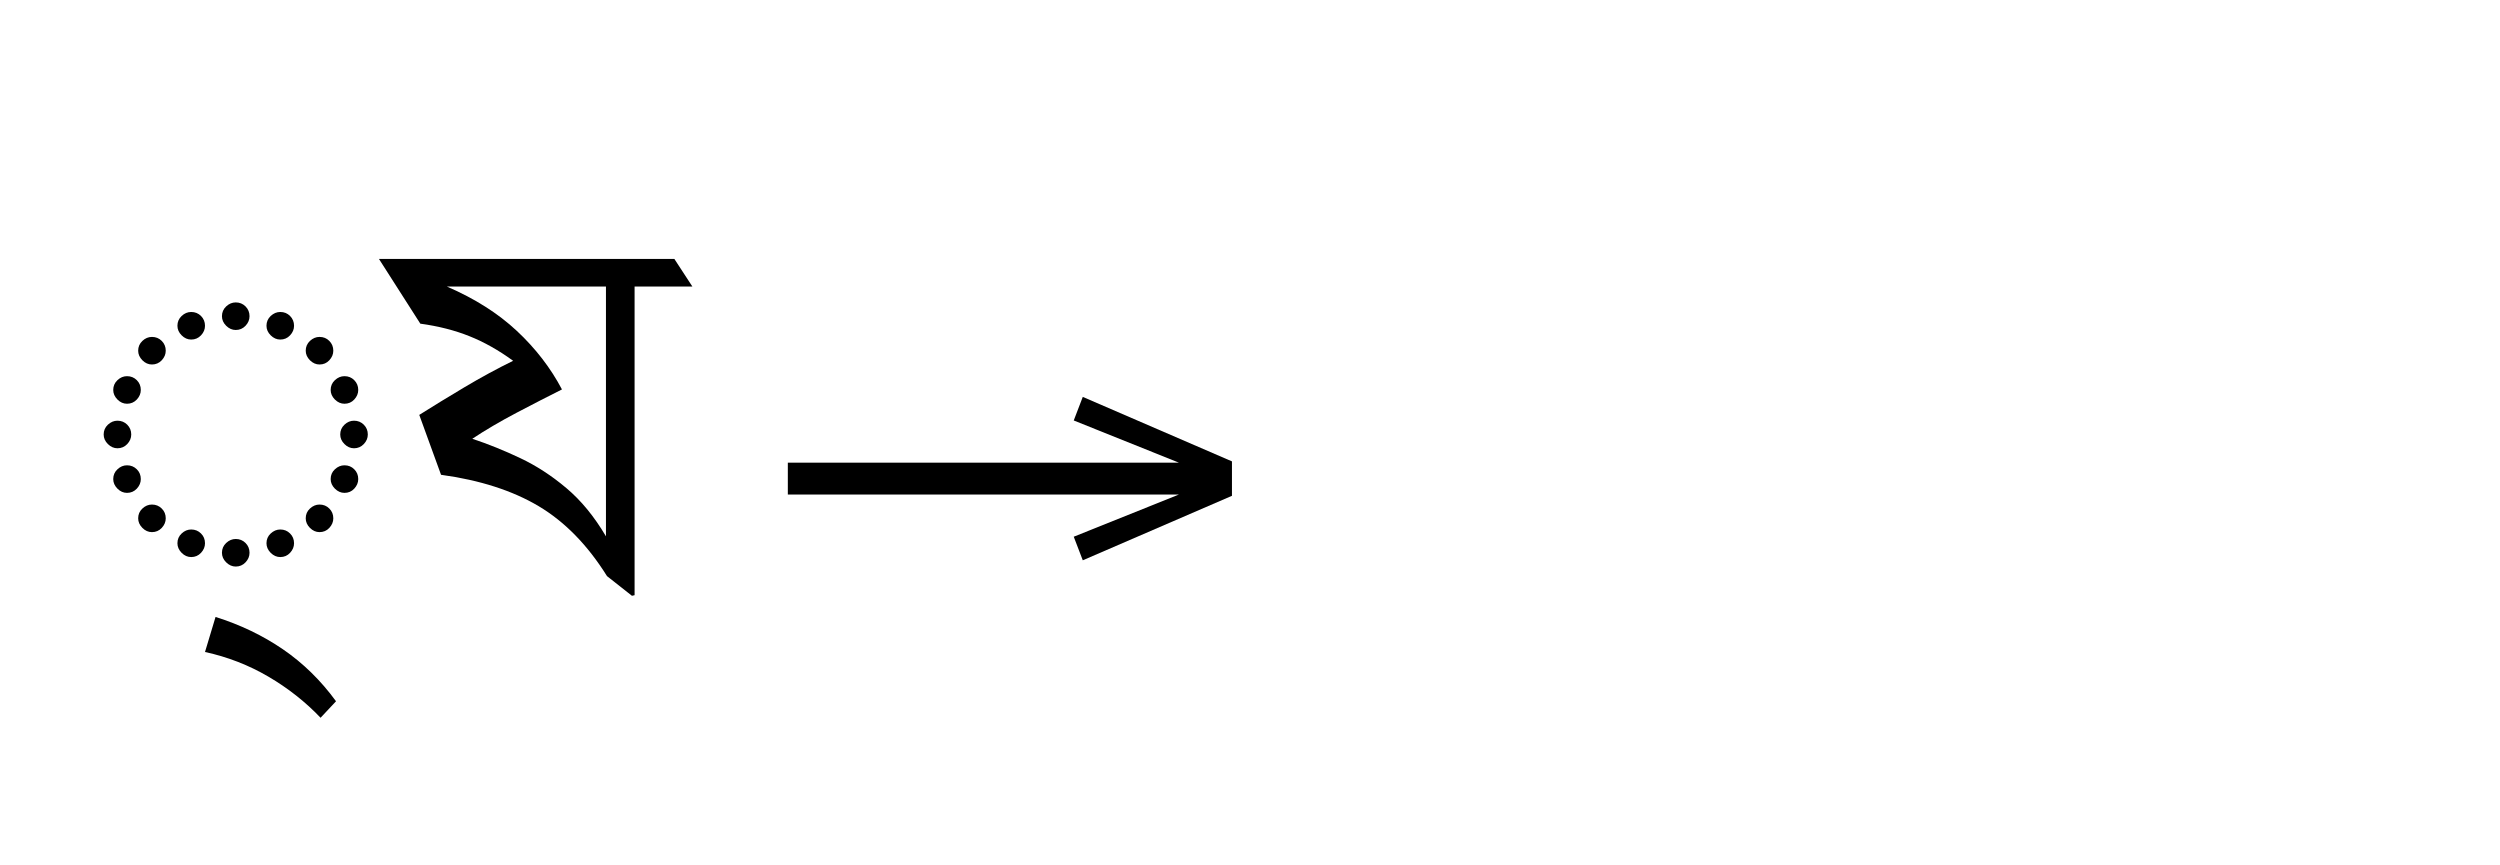
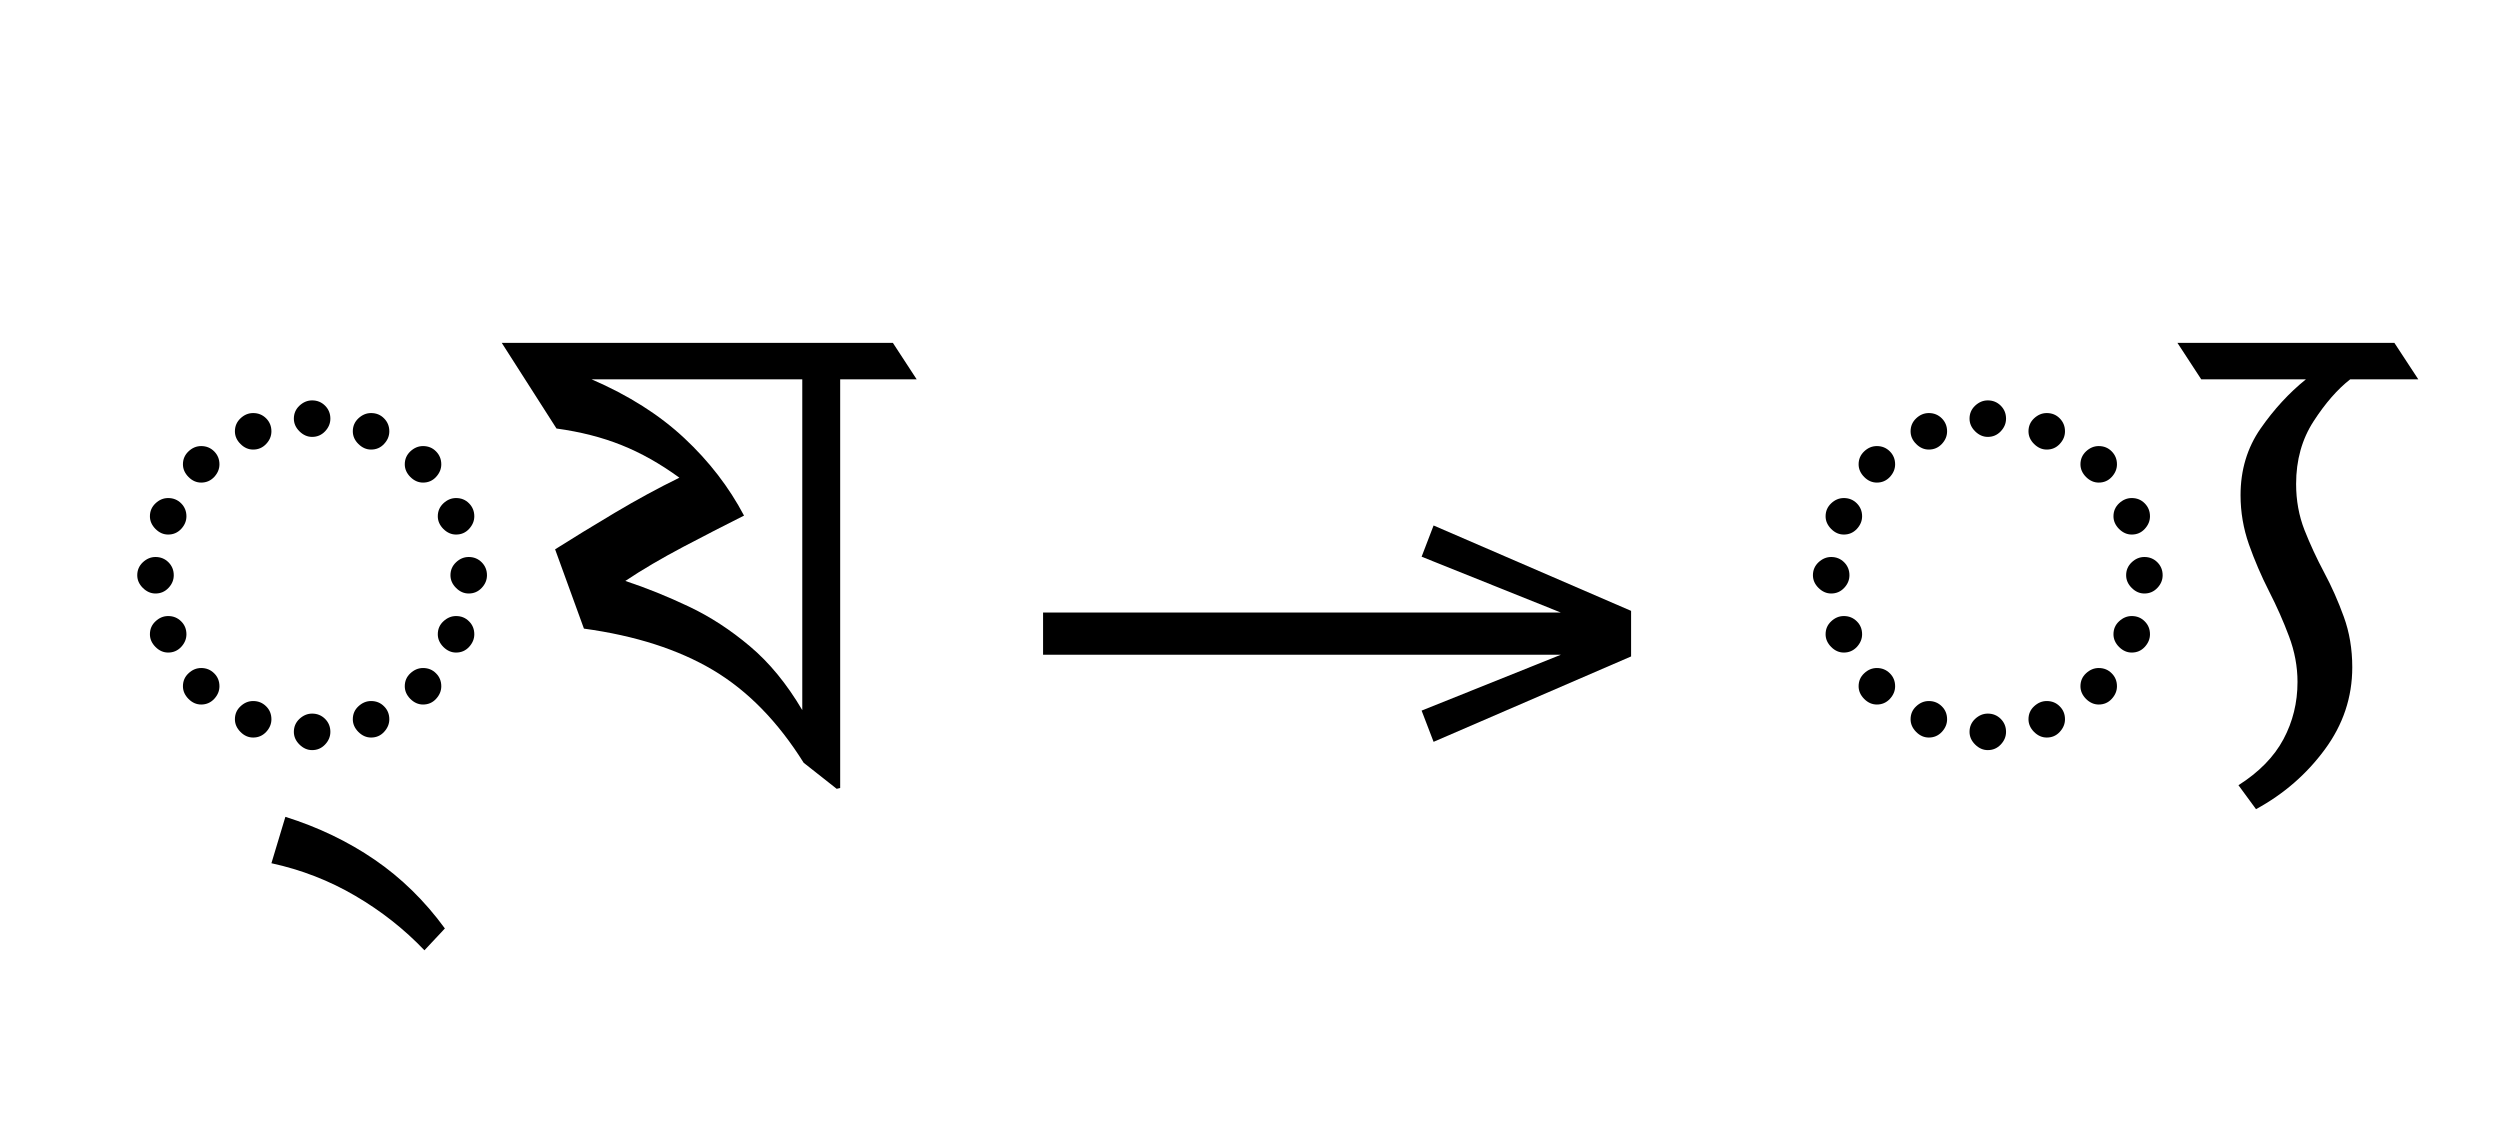
- <svg xmlns="http://www.w3.org/2000/svg" xmlns:xlink="http://www.w3.org/1999/xlink" version="1.1" width="648.105" height="224.18">
+ <svg xmlns="http://www.w3.org/2000/svg" xmlns:xlink="http://www.w3.org/1999/xlink" version="1.1" width="489.512" height="224.18">
  <defs>
    <g>
      <symbol overflow="visible" id="id0:glyph0-0">
        <path style="stroke:none;" d="M 10.344 0 L 10.344 -78.547 L 55.547 -78.547 L 55.547 0 Z M 15.953 -5.609 L 49.938 -5.609 L 49.938 -72.938 L 15.953 -72.938 Z M 15.953 -5.609 " />
      </symbol>
      <symbol overflow="visible" id="id0:glyph0-1">
        <path style="stroke:none;" d="M 32.891 -53.688 C 32.16 -53.688 31.5 -53.977 30.906 -54.562 C 30.32 -55.145 30.031 -55.805 30.031 -56.547 C 30.031 -57.348 30.32 -58.023 30.906 -58.578 C 31.5 -59.129 32.16 -59.406 32.891 -59.406 C 33.691 -59.406 34.367 -59.129 34.922 -58.578 C 35.473 -58.023 35.75 -57.348 35.75 -56.547 C 35.75 -55.805 35.473 -55.145 34.922 -54.562 C 34.367 -53.977 33.691 -53.688 32.891 -53.688 Z M 23.656 -51.703 C 22.914 -51.703 22.254 -51.992 21.672 -52.578 C 21.086 -53.16 20.797 -53.82 20.797 -54.562 C 20.797 -55.363 21.086 -56.039 21.672 -56.594 C 22.254 -57.145 22.914 -57.422 23.656 -57.422 C 24.457 -57.422 25.133 -57.145 25.688 -56.594 C 26.238 -56.039 26.516 -55.363 26.516 -54.562 C 26.516 -53.82 26.238 -53.16 25.688 -52.578 C 25.133 -51.992 24.457 -51.703 23.656 -51.703 Z M 42.125 -51.703 C 41.395 -51.703 40.734 -51.992 40.141 -52.578 C 39.555 -53.16 39.266 -53.82 39.266 -54.562 C 39.266 -55.363 39.555 -56.039 40.141 -56.594 C 40.734 -57.145 41.395 -57.422 42.125 -57.422 C 42.938 -57.422 43.613 -57.145 44.156 -56.594 C 44.707 -56.039 44.984 -55.363 44.984 -54.562 C 44.984 -53.82 44.707 -53.16 44.156 -52.578 C 43.613 -51.992 42.938 -51.703 42.125 -51.703 Z M 50.266 -46.531 C 49.535 -46.531 48.875 -46.82 48.281 -47.406 C 47.695 -48 47.406 -48.66 47.406 -49.391 C 47.406 -50.191 47.695 -50.867 48.281 -51.422 C 48.875 -51.973 49.535 -52.25 50.266 -52.25 C 51.078 -52.25 51.754 -51.973 52.297 -51.422 C 52.848 -50.867 53.125 -50.191 53.125 -49.391 C 53.125 -48.66 52.848 -48 52.297 -47.406 C 51.754 -46.82 51.078 -46.531 50.266 -46.531 Z M 15.516 -46.531 C 14.773 -46.531 14.113 -46.82 13.531 -47.406 C 12.945 -48 12.656 -48.66 12.656 -49.391 C 12.656 -50.191 12.945 -50.867 13.531 -51.422 C 14.113 -51.973 14.773 -52.25 15.516 -52.25 C 16.316 -52.25 16.992 -51.973 17.547 -51.422 C 18.098 -50.867 18.375 -50.191 18.375 -49.391 C 18.375 -48.66 18.098 -48 17.547 -47.406 C 16.992 -46.82 16.316 -46.531 15.516 -46.531 Z M 10.344 -38.391 C 9.602 -38.391 8.941 -38.68 8.359 -39.266 C 7.773 -39.859 7.484 -40.52 7.484 -41.25 C 7.484 -42.051 7.773 -42.727 8.359 -43.281 C 8.941 -43.832 9.602 -44.109 10.344 -44.109 C 11.145 -44.109 11.82 -43.832 12.375 -43.281 C 12.926 -42.727 13.203 -42.051 13.203 -41.25 C 13.203 -40.52 12.926 -39.859 12.375 -39.266 C 11.82 -38.68 11.145 -38.391 10.344 -38.391 Z M 55.438 -38.391 C 54.707 -38.391 54.047 -38.68 53.453 -39.266 C 52.867 -39.859 52.578 -40.52 52.578 -41.25 C 52.578 -42.051 52.867 -42.727 53.453 -43.281 C 54.047 -43.832 54.707 -44.109 55.438 -44.109 C 56.25 -44.109 56.926 -43.832 57.469 -43.281 C 58.02 -42.727 58.297 -42.051 58.297 -41.25 C 58.297 -40.52 58.02 -39.859 57.469 -39.266 C 56.926 -38.68 56.25 -38.391 55.438 -38.391 Z M 8.359 -29.156 C 7.629 -29.156 6.969 -29.445 6.375 -30.031 C 5.789 -30.613 5.5 -31.273 5.5 -32.016 C 5.5 -32.816 5.789 -33.492 6.375 -34.047 C 6.969 -34.598 7.629 -34.875 8.359 -34.875 C 9.16 -34.875 9.836 -34.598 10.391 -34.047 C 10.941 -33.492 11.219 -32.816 11.219 -32.016 C 11.219 -31.273 10.941 -30.613 10.391 -30.031 C 9.836 -29.445 9.16 -29.156 8.359 -29.156 Z M 57.422 -29.156 C 56.68 -29.156 56.02 -29.445 55.438 -30.031 C 54.852 -30.613 54.562 -31.273 54.562 -32.016 C 54.562 -32.816 54.852 -33.492 55.438 -34.047 C 56.02 -34.598 56.68 -34.875 57.422 -34.875 C 58.223 -34.875 58.898 -34.598 59.453 -34.047 C 60.004 -33.492 60.281 -32.816 60.281 -32.016 C 60.281 -31.273 60.004 -30.613 59.453 -30.031 C 58.898 -29.445 58.223 -29.156 57.422 -29.156 Z M 10.344 -19.906 C 9.602 -19.906 8.941 -20.195 8.359 -20.781 C 7.773 -21.375 7.484 -22.035 7.484 -22.766 C 7.484 -23.578 7.773 -24.254 8.359 -24.797 C 8.941 -25.348 9.602 -25.625 10.344 -25.625 C 11.145 -25.625 11.82 -25.348 12.375 -24.797 C 12.926 -24.254 13.203 -23.578 13.203 -22.766 C 13.203 -22.035 12.926 -21.375 12.375 -20.781 C 11.82 -20.195 11.145 -19.906 10.344 -19.906 Z M 55.438 -19.906 C 54.707 -19.906 54.047 -20.195 53.453 -20.781 C 52.867 -21.375 52.578 -22.035 52.578 -22.766 C 52.578 -23.578 52.867 -24.254 53.453 -24.797 C 54.047 -25.348 54.707 -25.625 55.438 -25.625 C 56.25 -25.625 56.926 -25.348 57.469 -24.797 C 58.02 -24.254 58.297 -23.578 58.297 -22.766 C 58.297 -22.035 58.02 -21.375 57.469 -20.781 C 56.926 -20.195 56.25 -19.906 55.438 -19.906 Z M 15.516 -11.766 C 14.773 -11.766 14.113 -12.055 13.531 -12.641 C 12.945 -13.234 12.656 -13.895 12.656 -14.625 C 12.656 -15.438 12.945 -16.113 13.531 -16.656 C 14.113 -17.207 14.773 -17.484 15.516 -17.484 C 16.316 -17.484 16.992 -17.207 17.547 -16.656 C 18.098 -16.113 18.375 -15.438 18.375 -14.625 C 18.375 -13.895 18.098 -13.234 17.547 -12.641 C 16.992 -12.055 16.316 -11.766 15.516 -11.766 Z M 50.266 -11.766 C 49.535 -11.766 48.875 -12.055 48.281 -12.641 C 47.695 -13.234 47.406 -13.895 47.406 -14.625 C 47.406 -15.438 47.695 -16.113 48.281 -16.656 C 48.875 -17.207 49.535 -17.484 50.266 -17.484 C 51.078 -17.484 51.754 -17.207 52.297 -16.656 C 52.848 -16.113 53.125 -15.438 53.125 -14.625 C 53.125 -13.895 52.848 -13.234 52.297 -12.641 C 51.754 -12.055 51.078 -11.766 50.266 -11.766 Z M 23.656 -6.594 C 22.914 -6.594 22.254 -6.883 21.672 -7.469 C 21.086 -8.062 20.797 -8.723 20.797 -9.453 C 20.797 -10.266 21.086 -10.941 21.672 -11.484 C 22.254 -12.035 22.914 -12.312 23.656 -12.312 C 24.457 -12.312 25.133 -12.035 25.688 -11.484 C 26.238 -10.941 26.516 -10.266 26.516 -9.453 C 26.516 -8.723 26.238 -8.062 25.688 -7.469 C 25.133 -6.883 24.457 -6.594 23.656 -6.594 Z M 42.125 -6.594 C 41.395 -6.594 40.734 -6.883 40.141 -7.469 C 39.555 -8.062 39.266 -8.723 39.266 -9.453 C 39.266 -10.266 39.555 -10.941 40.141 -11.484 C 40.734 -12.035 41.395 -12.312 42.125 -12.312 C 42.938 -12.312 43.613 -12.035 44.156 -11.484 C 44.707 -10.941 44.984 -10.266 44.984 -9.453 C 44.984 -8.723 44.707 -8.062 44.156 -7.469 C 43.613 -6.883 42.938 -6.594 42.125 -6.594 Z M 32.891 -4.625 C 32.16 -4.625 31.5 -4.914 30.906 -5.5 C 30.32 -6.082 30.031 -6.742 30.031 -7.484 C 30.031 -8.285 30.32 -8.961 30.906 -9.516 C 31.5 -10.066 32.16 -10.344 32.891 -10.344 C 33.691 -10.344 34.367 -10.066 34.922 -9.516 C 35.473 -8.961 35.75 -8.285 35.75 -7.484 C 35.75 -6.742 35.473 -6.082 34.922 -5.5 C 34.367 -4.914 33.691 -4.625 32.891 -4.625 Z M 32.891 -4.625 " />
      </symbol>
      <symbol overflow="visible" id="id0:glyph0-2">
        <path style="stroke:none;" d="M 9.344 26.734 C 6.195 23.43 2.586 20.586 -1.484 18.203 C -5.555 15.816 -9.938 14.113 -14.625 13.094 L -12.438 5.828 C -7.301 7.441 -2.645 9.676 1.531 12.531 C 5.719 15.395 9.391 18.988 12.547 23.312 Z M 9.344 26.734 " />
      </symbol>
      <symbol overflow="visible" id="id0:glyph0-3">
        <path style="stroke:none;" d="M 49.281 1.438 L 44.109 -2.641 C 40.078 -9.086 35.348 -13.926 29.922 -17.156 C 24.492 -20.383 17.75 -22.551 9.688 -23.656 L 5.172 -36.078 C 7.953 -37.836 11.066 -39.742 14.516 -41.797 C 17.961 -43.848 21.336 -45.68 24.641 -47.297 C 21.629 -49.492 18.602 -51.195 15.562 -52.406 C 12.52 -53.625 9.129 -54.488 5.391 -55 L -3.188 -68.422 L 58.078 -68.422 L 61.812 -62.703 L 49.828 -62.703 L 49.828 1.312 Z M 34.766 -41.359 C 31.973 -39.961 28.832 -38.348 25.344 -36.516 C 21.863 -34.68 18.805 -32.883 16.172 -31.125 C 19.473 -30.031 22.789 -28.691 26.125 -27.109 C 29.457 -25.535 32.645 -23.461 35.688 -20.891 C 38.738 -18.328 41.473 -14.992 43.891 -10.891 L 43.891 -62.703 L 10.891 -62.703 C 16.68 -60.203 21.52 -57.133 25.406 -53.5 C 29.289 -49.875 32.41 -45.828 34.766 -41.359 Z M 34.766 -41.359 " />
      </symbol>
    </g>
    <g>
      <symbol overflow="visible" id="id1:glyph0-0">
        <path style="stroke:none;" d="M 5.375 -96.688 L 69.828 -96.688 L 69.828 0 L 5.375 0 Z M 8.062 -2.688 L 67.141 -2.688 L 67.141 -94 L 8.062 -94 Z M 8.062 -2.688 " />
      </symbol>
      <symbol overflow="visible" id="id1:glyph0-1">
        <path style="stroke:none;" d="M 68.156 -13.75 L 66.281 -18.641 L 88.094 -27.391 L 6.984 -27.391 L 6.984 -34 L 88.094 -34 L 66.281 -42.75 L 68.156 -47.641 L 99.094 -34.266 L 99.094 -27.125 Z M 68.156 -13.75 " />
      </symbol>
    </g>
+     <g>
+       <symbol overflow="visible" id="id2:glyph0-0">
+         <path style="stroke:none;" d="M 10.344 0 L 10.344 -78.547 L 55.547 -78.547 L 55.547 0 Z M 15.953 -5.609 L 49.938 -5.609 L 49.938 -72.938 L 15.953 -72.938 Z M 15.953 -5.609 " />
+       </symbol>
+       <symbol overflow="visible" id="id2:glyph0-1">
+         <path style="stroke:none;" d="M 32.891 -53.688 C 32.16 -53.688 31.5 -53.977 30.906 -54.562 C 30.32 -55.145 30.031 -55.805 30.031 -56.547 C 30.031 -57.348 30.32 -58.023 30.906 -58.578 C 31.5 -59.129 32.16 -59.406 32.891 -59.406 C 33.691 -59.406 34.367 -59.129 34.922 -58.578 C 35.473 -58.023 35.75 -57.348 35.75 -56.547 C 35.75 -55.805 35.473 -55.145 34.922 -54.562 C 34.367 -53.977 33.691 -53.688 32.891 -53.688 Z M 23.656 -51.703 C 22.914 -51.703 22.254 -51.992 21.672 -52.578 C 21.086 -53.16 20.797 -53.82 20.797 -54.562 C 20.797 -55.363 21.086 -56.039 21.672 -56.594 C 22.254 -57.145 22.914 -57.422 23.656 -57.422 C 24.457 -57.422 25.133 -57.145 25.688 -56.594 C 26.238 -56.039 26.516 -55.363 26.516 -54.562 C 26.516 -53.82 26.238 -53.16 25.688 -52.578 C 25.133 -51.992 24.457 -51.703 23.656 -51.703 Z M 42.125 -51.703 C 41.395 -51.703 40.734 -51.992 40.141 -52.578 C 39.555 -53.16 39.266 -53.82 39.266 -54.562 C 39.266 -55.363 39.555 -56.039 40.141 -56.594 C 40.734 -57.145 41.395 -57.422 42.125 -57.422 C 42.938 -57.422 43.613 -57.145 44.156 -56.594 C 44.707 -56.039 44.984 -55.363 44.984 -54.562 C 44.984 -53.82 44.707 -53.16 44.156 -52.578 C 43.613 -51.992 42.938 -51.703 42.125 -51.703 Z M 50.266 -46.531 C 49.535 -46.531 48.875 -46.82 48.281 -47.406 C 47.695 -48 47.406 -48.66 47.406 -49.391 C 47.406 -50.191 47.695 -50.867 48.281 -51.422 C 48.875 -51.973 49.535 -52.25 50.266 -52.25 C 51.078 -52.25 51.754 -51.973 52.297 -51.422 C 52.848 -50.867 53.125 -50.191 53.125 -49.391 C 53.125 -48.66 52.848 -48 52.297 -47.406 C 51.754 -46.82 51.078 -46.531 50.266 -46.531 Z M 15.516 -46.531 C 14.773 -46.531 14.113 -46.82 13.531 -47.406 C 12.945 -48 12.656 -48.66 12.656 -49.391 C 12.656 -50.191 12.945 -50.867 13.531 -51.422 C 14.113 -51.973 14.773 -52.25 15.516 -52.25 C 16.316 -52.25 16.992 -51.973 17.547 -51.422 C 18.098 -50.867 18.375 -50.191 18.375 -49.391 C 18.375 -48.66 18.098 -48 17.547 -47.406 C 16.992 -46.82 16.316 -46.531 15.516 -46.531 Z M 10.344 -38.391 C 9.602 -38.391 8.941 -38.68 8.359 -39.266 C 7.773 -39.859 7.484 -40.52 7.484 -41.25 C 7.484 -42.051 7.773 -42.727 8.359 -43.281 C 8.941 -43.832 9.602 -44.109 10.344 -44.109 C 11.145 -44.109 11.82 -43.832 12.375 -43.281 C 12.926 -42.727 13.203 -42.051 13.203 -41.25 C 13.203 -40.52 12.926 -39.859 12.375 -39.266 C 11.82 -38.68 11.145 -38.391 10.344 -38.391 Z M 55.438 -38.391 C 54.707 -38.391 54.047 -38.68 53.453 -39.266 C 52.867 -39.859 52.578 -40.52 52.578 -41.25 C 52.578 -42.051 52.867 -42.727 53.453 -43.281 C 54.047 -43.832 54.707 -44.109 55.438 -44.109 C 56.25 -44.109 56.926 -43.832 57.469 -43.281 C 58.02 -42.727 58.297 -42.051 58.297 -41.25 C 58.297 -40.52 58.02 -39.859 57.469 -39.266 C 56.926 -38.68 56.25 -38.391 55.438 -38.391 Z M 8.359 -29.156 C 7.629 -29.156 6.969 -29.445 6.375 -30.031 C 5.789 -30.613 5.5 -31.273 5.5 -32.016 C 5.5 -32.816 5.789 -33.492 6.375 -34.047 C 6.969 -34.598 7.629 -34.875 8.359 -34.875 C 9.16 -34.875 9.836 -34.598 10.391 -34.047 C 10.941 -33.492 11.219 -32.816 11.219 -32.016 C 11.219 -31.273 10.941 -30.613 10.391 -30.031 C 9.836 -29.445 9.16 -29.156 8.359 -29.156 Z M 57.422 -29.156 C 56.68 -29.156 56.02 -29.445 55.438 -30.031 C 54.852 -30.613 54.562 -31.273 54.562 -32.016 C 54.562 -32.816 54.852 -33.492 55.438 -34.047 C 56.02 -34.598 56.68 -34.875 57.422 -34.875 C 58.223 -34.875 58.898 -34.598 59.453 -34.047 C 60.004 -33.492 60.281 -32.816 60.281 -32.016 C 60.281 -31.273 60.004 -30.613 59.453 -30.031 C 58.898 -29.445 58.223 -29.156 57.422 -29.156 Z M 10.344 -19.906 C 9.602 -19.906 8.941 -20.195 8.359 -20.781 C 7.773 -21.375 7.484 -22.035 7.484 -22.766 C 7.484 -23.578 7.773 -24.254 8.359 -24.797 C 8.941 -25.348 9.602 -25.625 10.344 -25.625 C 11.145 -25.625 11.82 -25.348 12.375 -24.797 C 12.926 -24.254 13.203 -23.578 13.203 -22.766 C 13.203 -22.035 12.926 -21.375 12.375 -20.781 C 11.82 -20.195 11.145 -19.906 10.344 -19.906 Z M 55.438 -19.906 C 54.707 -19.906 54.047 -20.195 53.453 -20.781 C 52.867 -21.375 52.578 -22.035 52.578 -22.766 C 52.578 -23.578 52.867 -24.254 53.453 -24.797 C 54.047 -25.348 54.707 -25.625 55.438 -25.625 C 56.25 -25.625 56.926 -25.348 57.469 -24.797 C 58.02 -24.254 58.297 -23.578 58.297 -22.766 C 58.297 -22.035 58.02 -21.375 57.469 -20.781 C 56.926 -20.195 56.25 -19.906 55.438 -19.906 Z M 15.516 -11.766 C 14.773 -11.766 14.113 -12.055 13.531 -12.641 C 12.945 -13.234 12.656 -13.895 12.656 -14.625 C 12.656 -15.438 12.945 -16.113 13.531 -16.656 C 14.113 -17.207 14.773 -17.484 15.516 -17.484 C 16.316 -17.484 16.992 -17.207 17.547 -16.656 C 18.098 -16.113 18.375 -15.438 18.375 -14.625 C 18.375 -13.895 18.098 -13.234 17.547 -12.641 C 16.992 -12.055 16.316 -11.766 15.516 -11.766 Z M 50.266 -11.766 C 49.535 -11.766 48.875 -12.055 48.281 -12.641 C 47.695 -13.234 47.406 -13.895 47.406 -14.625 C 47.406 -15.438 47.695 -16.113 48.281 -16.656 C 48.875 -17.207 49.535 -17.484 50.266 -17.484 C 51.078 -17.484 51.754 -17.207 52.297 -16.656 C 52.848 -16.113 53.125 -15.438 53.125 -14.625 C 53.125 -13.895 52.848 -13.234 52.297 -12.641 C 51.754 -12.055 51.078 -11.766 50.266 -11.766 Z M 23.656 -6.594 C 22.914 -6.594 22.254 -6.883 21.672 -7.469 C 21.086 -8.062 20.797 -8.723 20.797 -9.453 C 20.797 -10.266 21.086 -10.941 21.672 -11.484 C 22.254 -12.035 22.914 -12.312 23.656 -12.312 C 24.457 -12.312 25.133 -12.035 25.688 -11.484 C 26.238 -10.941 26.516 -10.266 26.516 -9.453 C 26.516 -8.723 26.238 -8.062 25.688 -7.469 C 25.133 -6.883 24.457 -6.594 23.656 -6.594 Z M 42.125 -6.594 C 41.395 -6.594 40.734 -6.883 40.141 -7.469 C 39.555 -8.062 39.266 -8.723 39.266 -9.453 C 39.266 -10.266 39.555 -10.941 40.141 -11.484 C 40.734 -12.035 41.395 -12.312 42.125 -12.312 C 42.938 -12.312 43.613 -12.035 44.156 -11.484 C 44.707 -10.941 44.984 -10.266 44.984 -9.453 C 44.984 -8.723 44.707 -8.062 44.156 -7.469 C 43.613 -6.883 42.938 -6.594 42.125 -6.594 Z M 32.891 -4.625 C 32.16 -4.625 31.5 -4.914 30.906 -5.5 C 30.32 -6.082 30.031 -6.742 30.031 -7.484 C 30.031 -8.285 30.32 -8.961 30.906 -9.516 C 31.5 -10.066 32.16 -10.344 32.891 -10.344 C 33.691 -10.344 34.367 -10.066 34.922 -9.516 C 35.473 -8.961 35.75 -8.285 35.75 -7.484 C 35.75 -6.742 35.473 -6.082 34.922 -5.5 C 34.367 -4.914 33.691 -4.625 32.891 -4.625 Z M 32.891 -4.625 " />
+       </symbol>
+       <symbol overflow="visible" id="id2:glyph0-2">
+         <path style="stroke:none;" d="M 9.125 4.625 L 6.375 0.875 C 9.602 -1.176 11.953 -3.578 13.422 -6.328 C 14.891 -9.078 15.625 -12.066 15.625 -15.297 C 15.625 -17.711 15.18 -20.094 14.297 -22.438 C 13.422 -24.781 12.375 -27.145 11.156 -29.531 C 9.945 -31.914 8.898 -34.352 8.016 -36.844 C 7.141 -39.344 6.703 -41.91 6.703 -44.547 C 6.703 -48.504 7.75 -51.988 9.844 -55 C 11.938 -58.008 14.301 -60.578 16.938 -62.703 L 0.547 -62.703 L -3.188 -68.422 L 30.797 -68.422 L 34.547 -62.703 L 23.875 -62.703 C 21.895 -61.16 19.988 -58.977 18.156 -56.156 C 16.32 -53.332 15.406 -50.051 15.406 -46.312 C 15.406 -43.738 15.844 -41.332 16.719 -39.094 C 17.602 -36.863 18.629 -34.648 19.797 -32.453 C 20.973 -30.254 22 -27.941 22.875 -25.516 C 23.758 -23.098 24.203 -20.457 24.203 -17.594 C 24.203 -12.906 22.77 -8.617 19.906 -4.734 C 17.051 -0.848 13.457 2.27 9.125 4.625 Z M 9.125 4.625 " />
+       </symbol>
+     </g>
  </defs>
  <g id="id0:id0" transform="matrix(1.25,0,0,1.25,0.0,0.0)">
    <g id="id0:surface1">
      <g style="fill:rgb(0%,0%,0%);fill-opacity:1;">
        <use xlink:href="#id0:glyph0-1" x="16" y="122.125" />
        <use xlink:href="#id0:glyph0-2" x="57.141" y="122.125" />
        <use xlink:href="#id0:glyph0-3" x="81.781" y="122.125" />
      </g>
    </g>
  </g>
  <g id="id1:id1" transform="matrix(1.25,0,0,1.25,195.5078,11.38672)">
    <g id="id1:surface1">
      <g style="fill:rgb(0%,0%,0%);fill-opacity:1;">
        <use xlink:href="#id1:glyph0-1" x="0" y="120.844" />
      </g>
    </g>
  </g>
-   <g id="id2:id2" transform="matrix(1.25,0,0,1.25,328.1055,33.33984)">
-     <g transform="translate(0,126) scale(0.1,-0.1)" fill="#000000" stroke="none">
- </g>
+   <g id="id2:id2" transform="matrix(1.25,0,0,1.25,328.1055,0.0)">
+     <g id="id2:surface1">
+       <g style="fill:rgb(0%,0%,0%);fill-opacity:1;">
+         <use xlink:href="#id2:glyph0-1" x="16" y="122.125" />
+         <use xlink:href="#id2:glyph0-2" x="81.781" y="122.125" />
+       </g>
+     </g>
  </g>
</svg>
